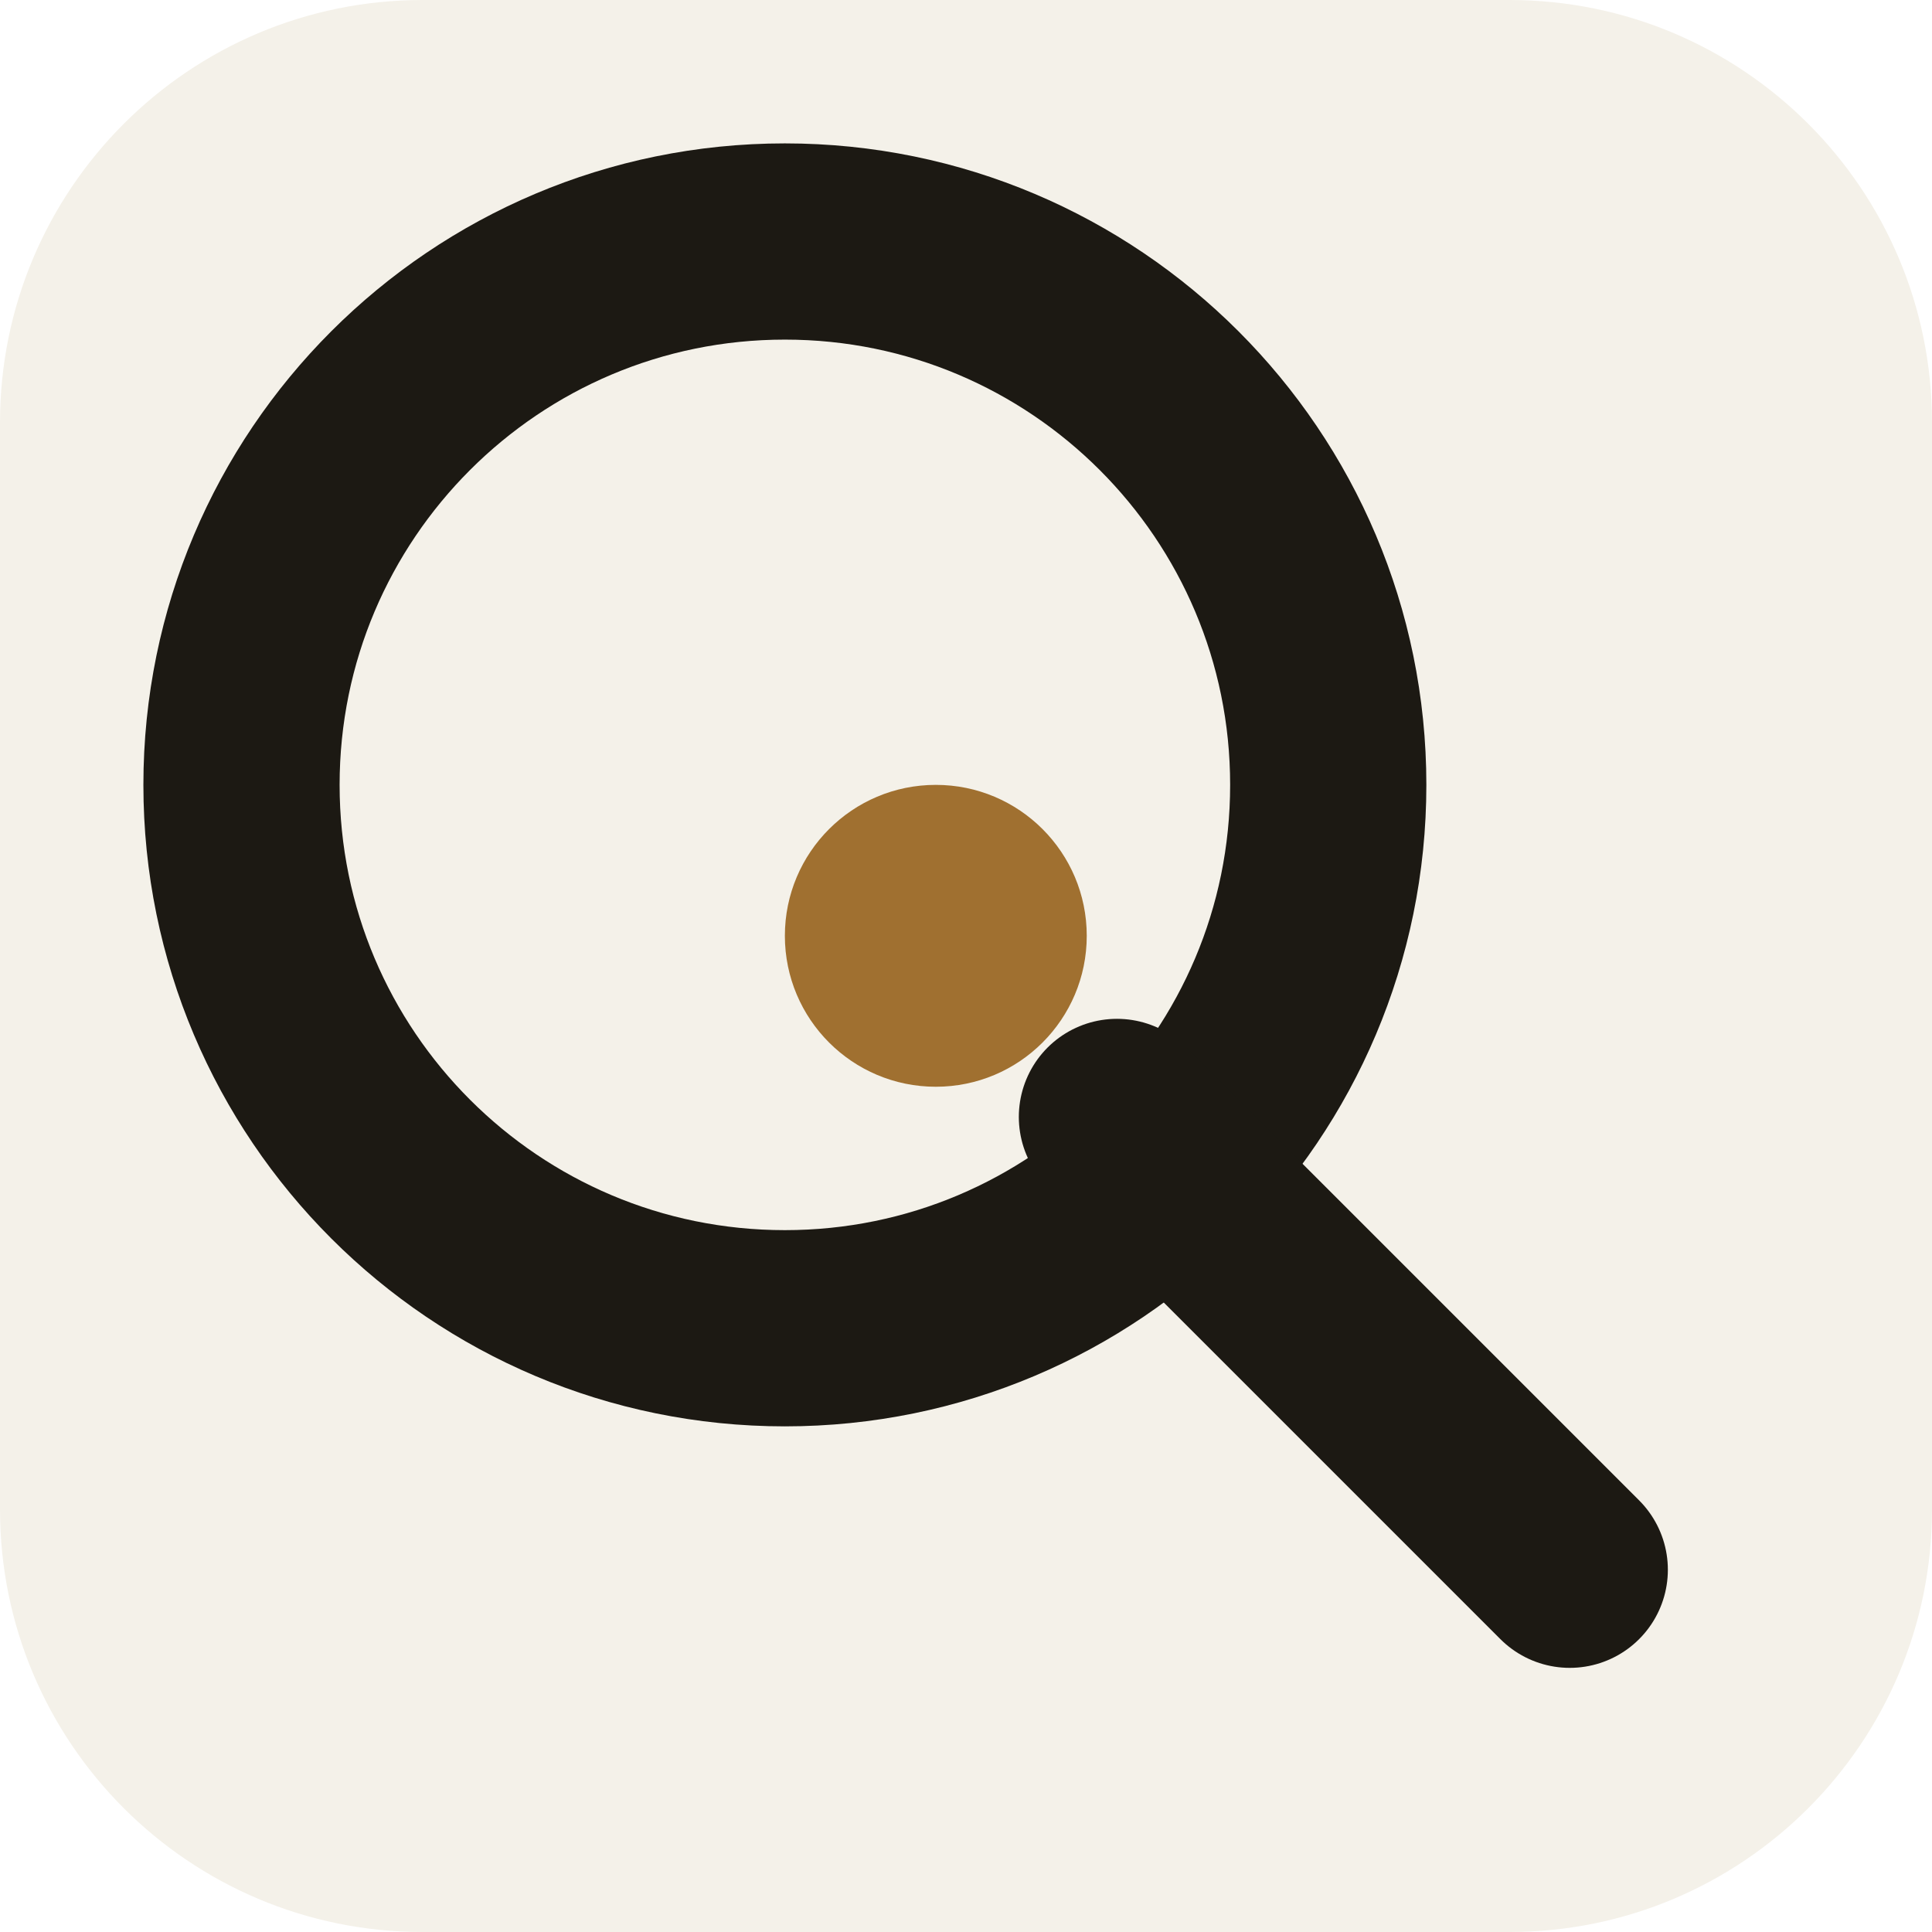
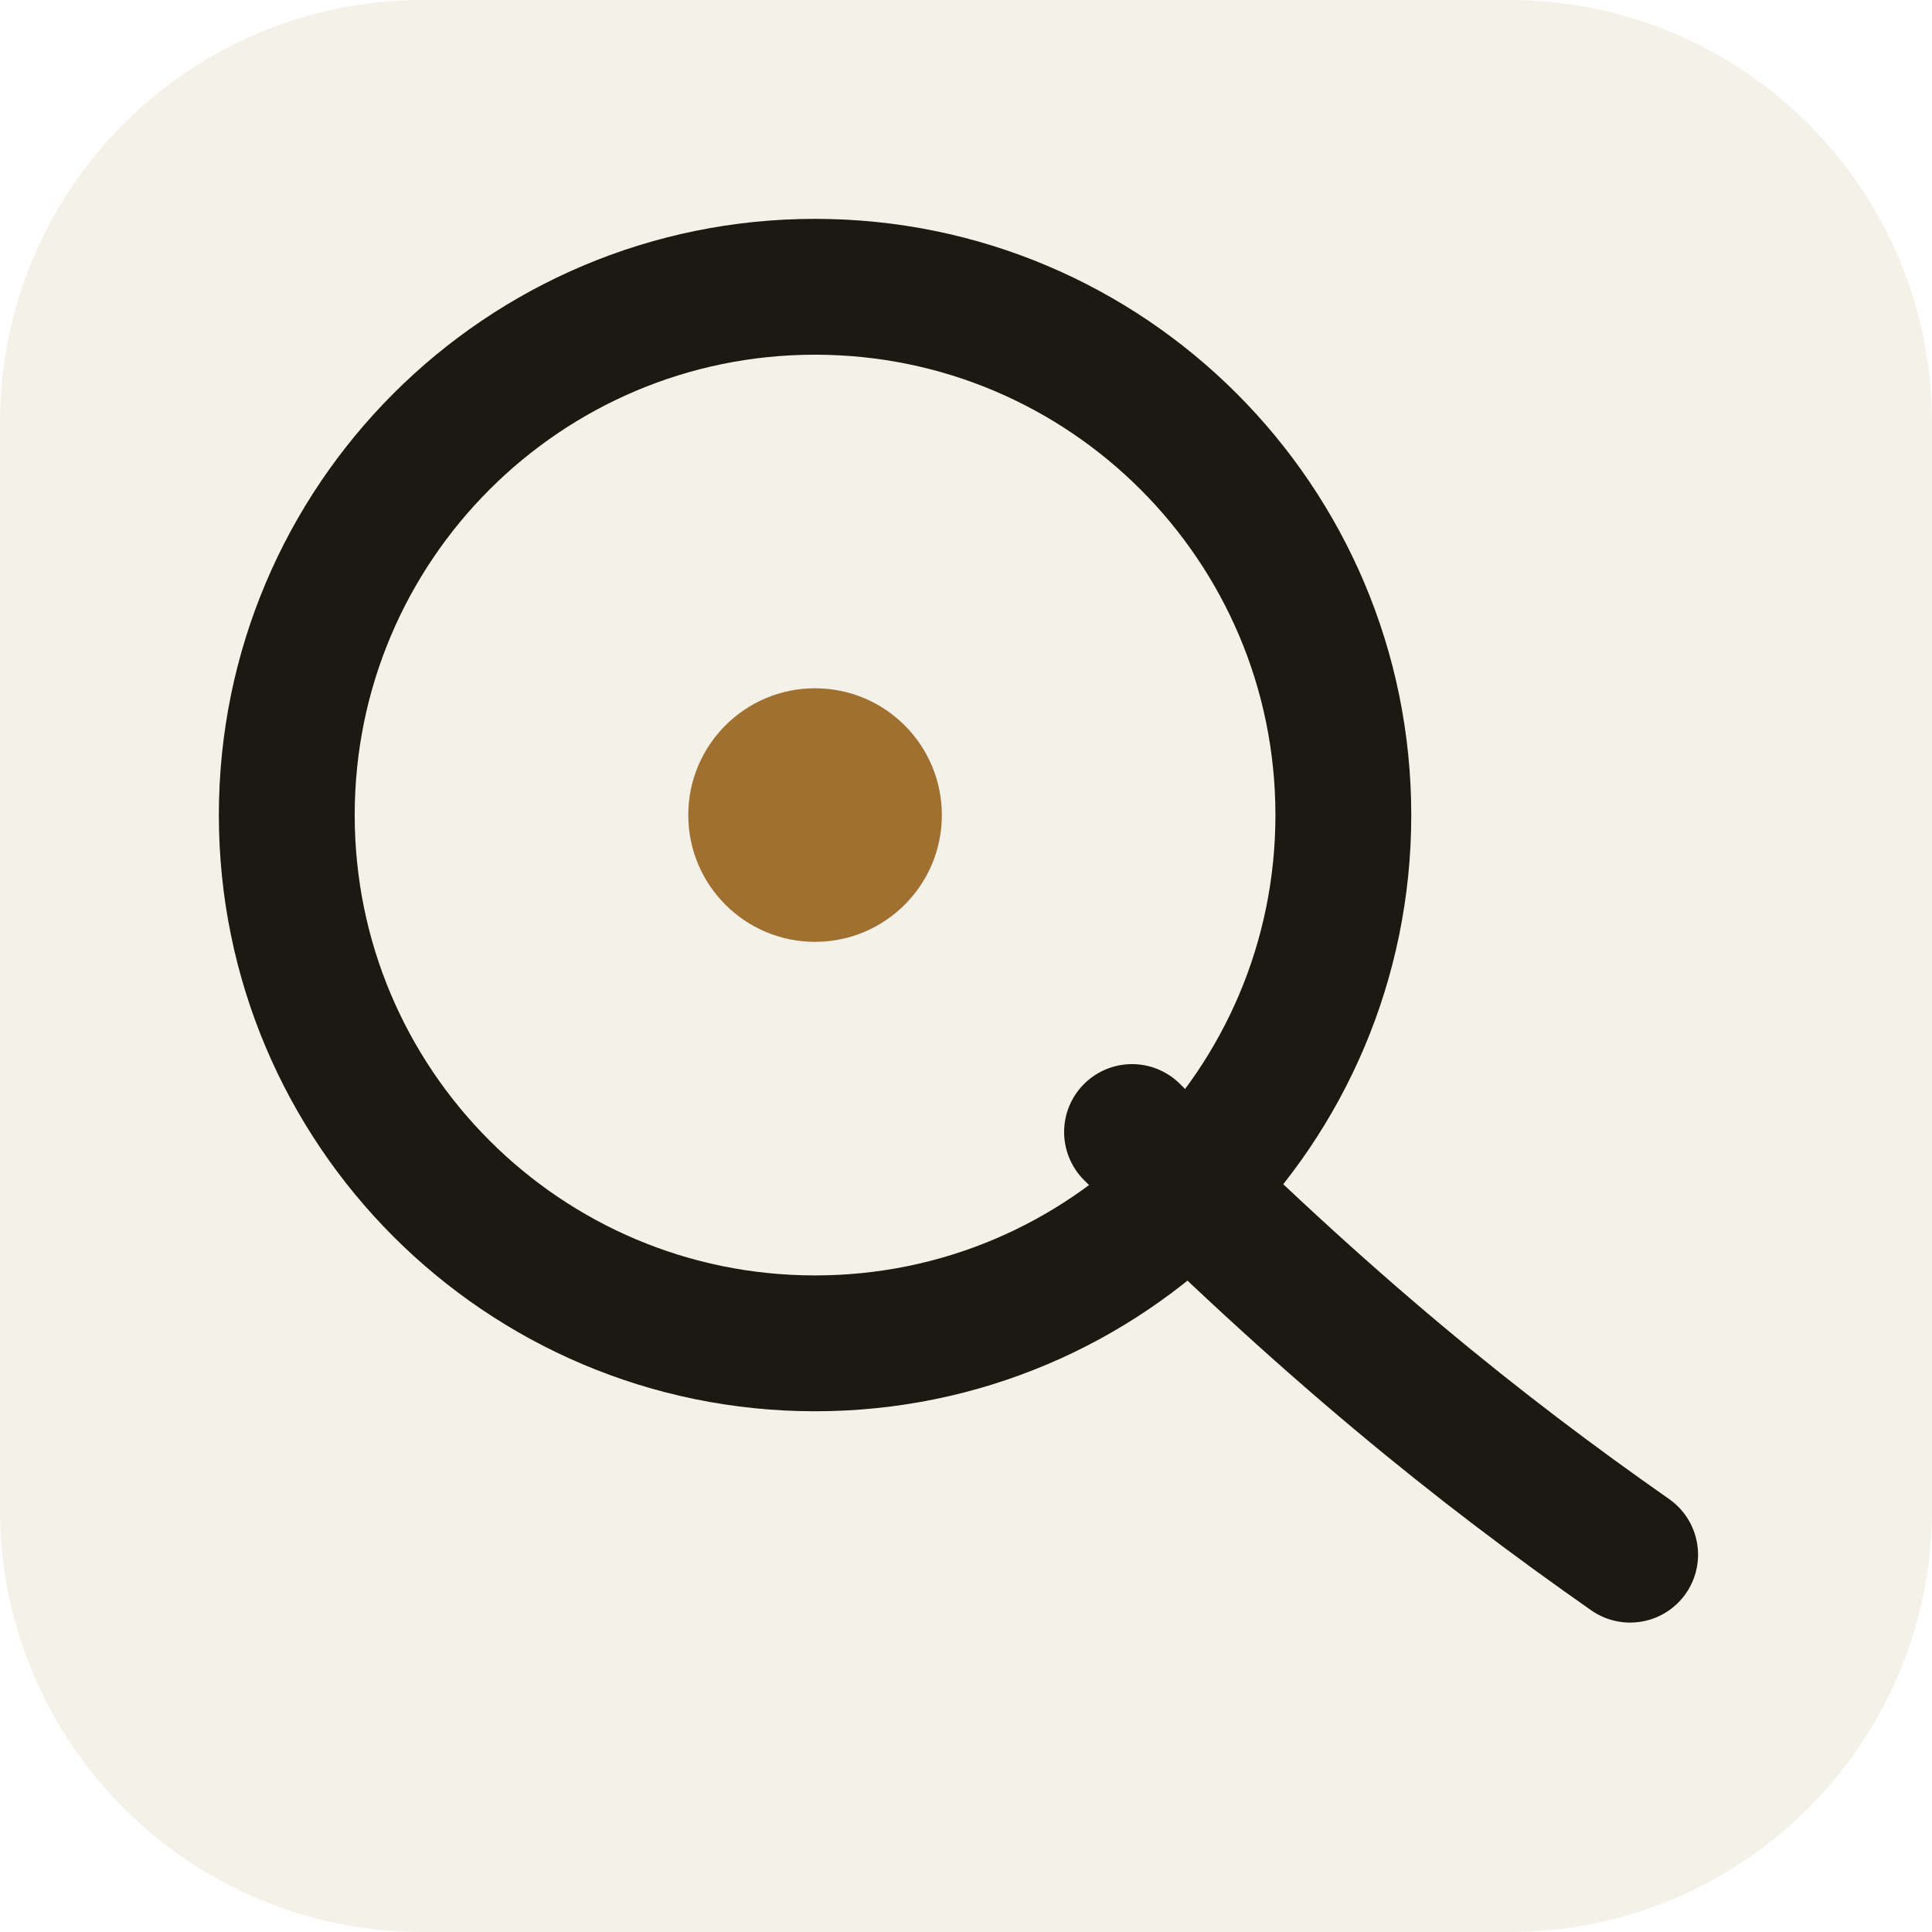
<svg xmlns="http://www.w3.org/2000/svg" viewBox="0 0 64 64" fill="none">
  <rect width="64" height="64" rx="14" fill="#F4F1E9" />
-   <circle cx="26" cy="26" r="18" stroke="#1C1913" stroke-width="6.5" />
-   <path d="M37 37 C42 42, 47 47, 52 52" stroke="#1C1913" stroke-width="6.5" stroke-linecap="round" />
-   <circle cx="31" cy="31" r="5" fill="#A07030" />
+   <circle cx="27" cy="27" r="17.5" stroke="#1C1913" stroke-width="4.5" />
+   <path d="M 37.5 37.5 C 44 44, 49 48, 54 51.5" stroke="#1C1913" stroke-width="4.5" stroke-linecap="round" />
+   <circle cx="27" cy="27" r="4.2" fill="#A07030" />
</svg>
